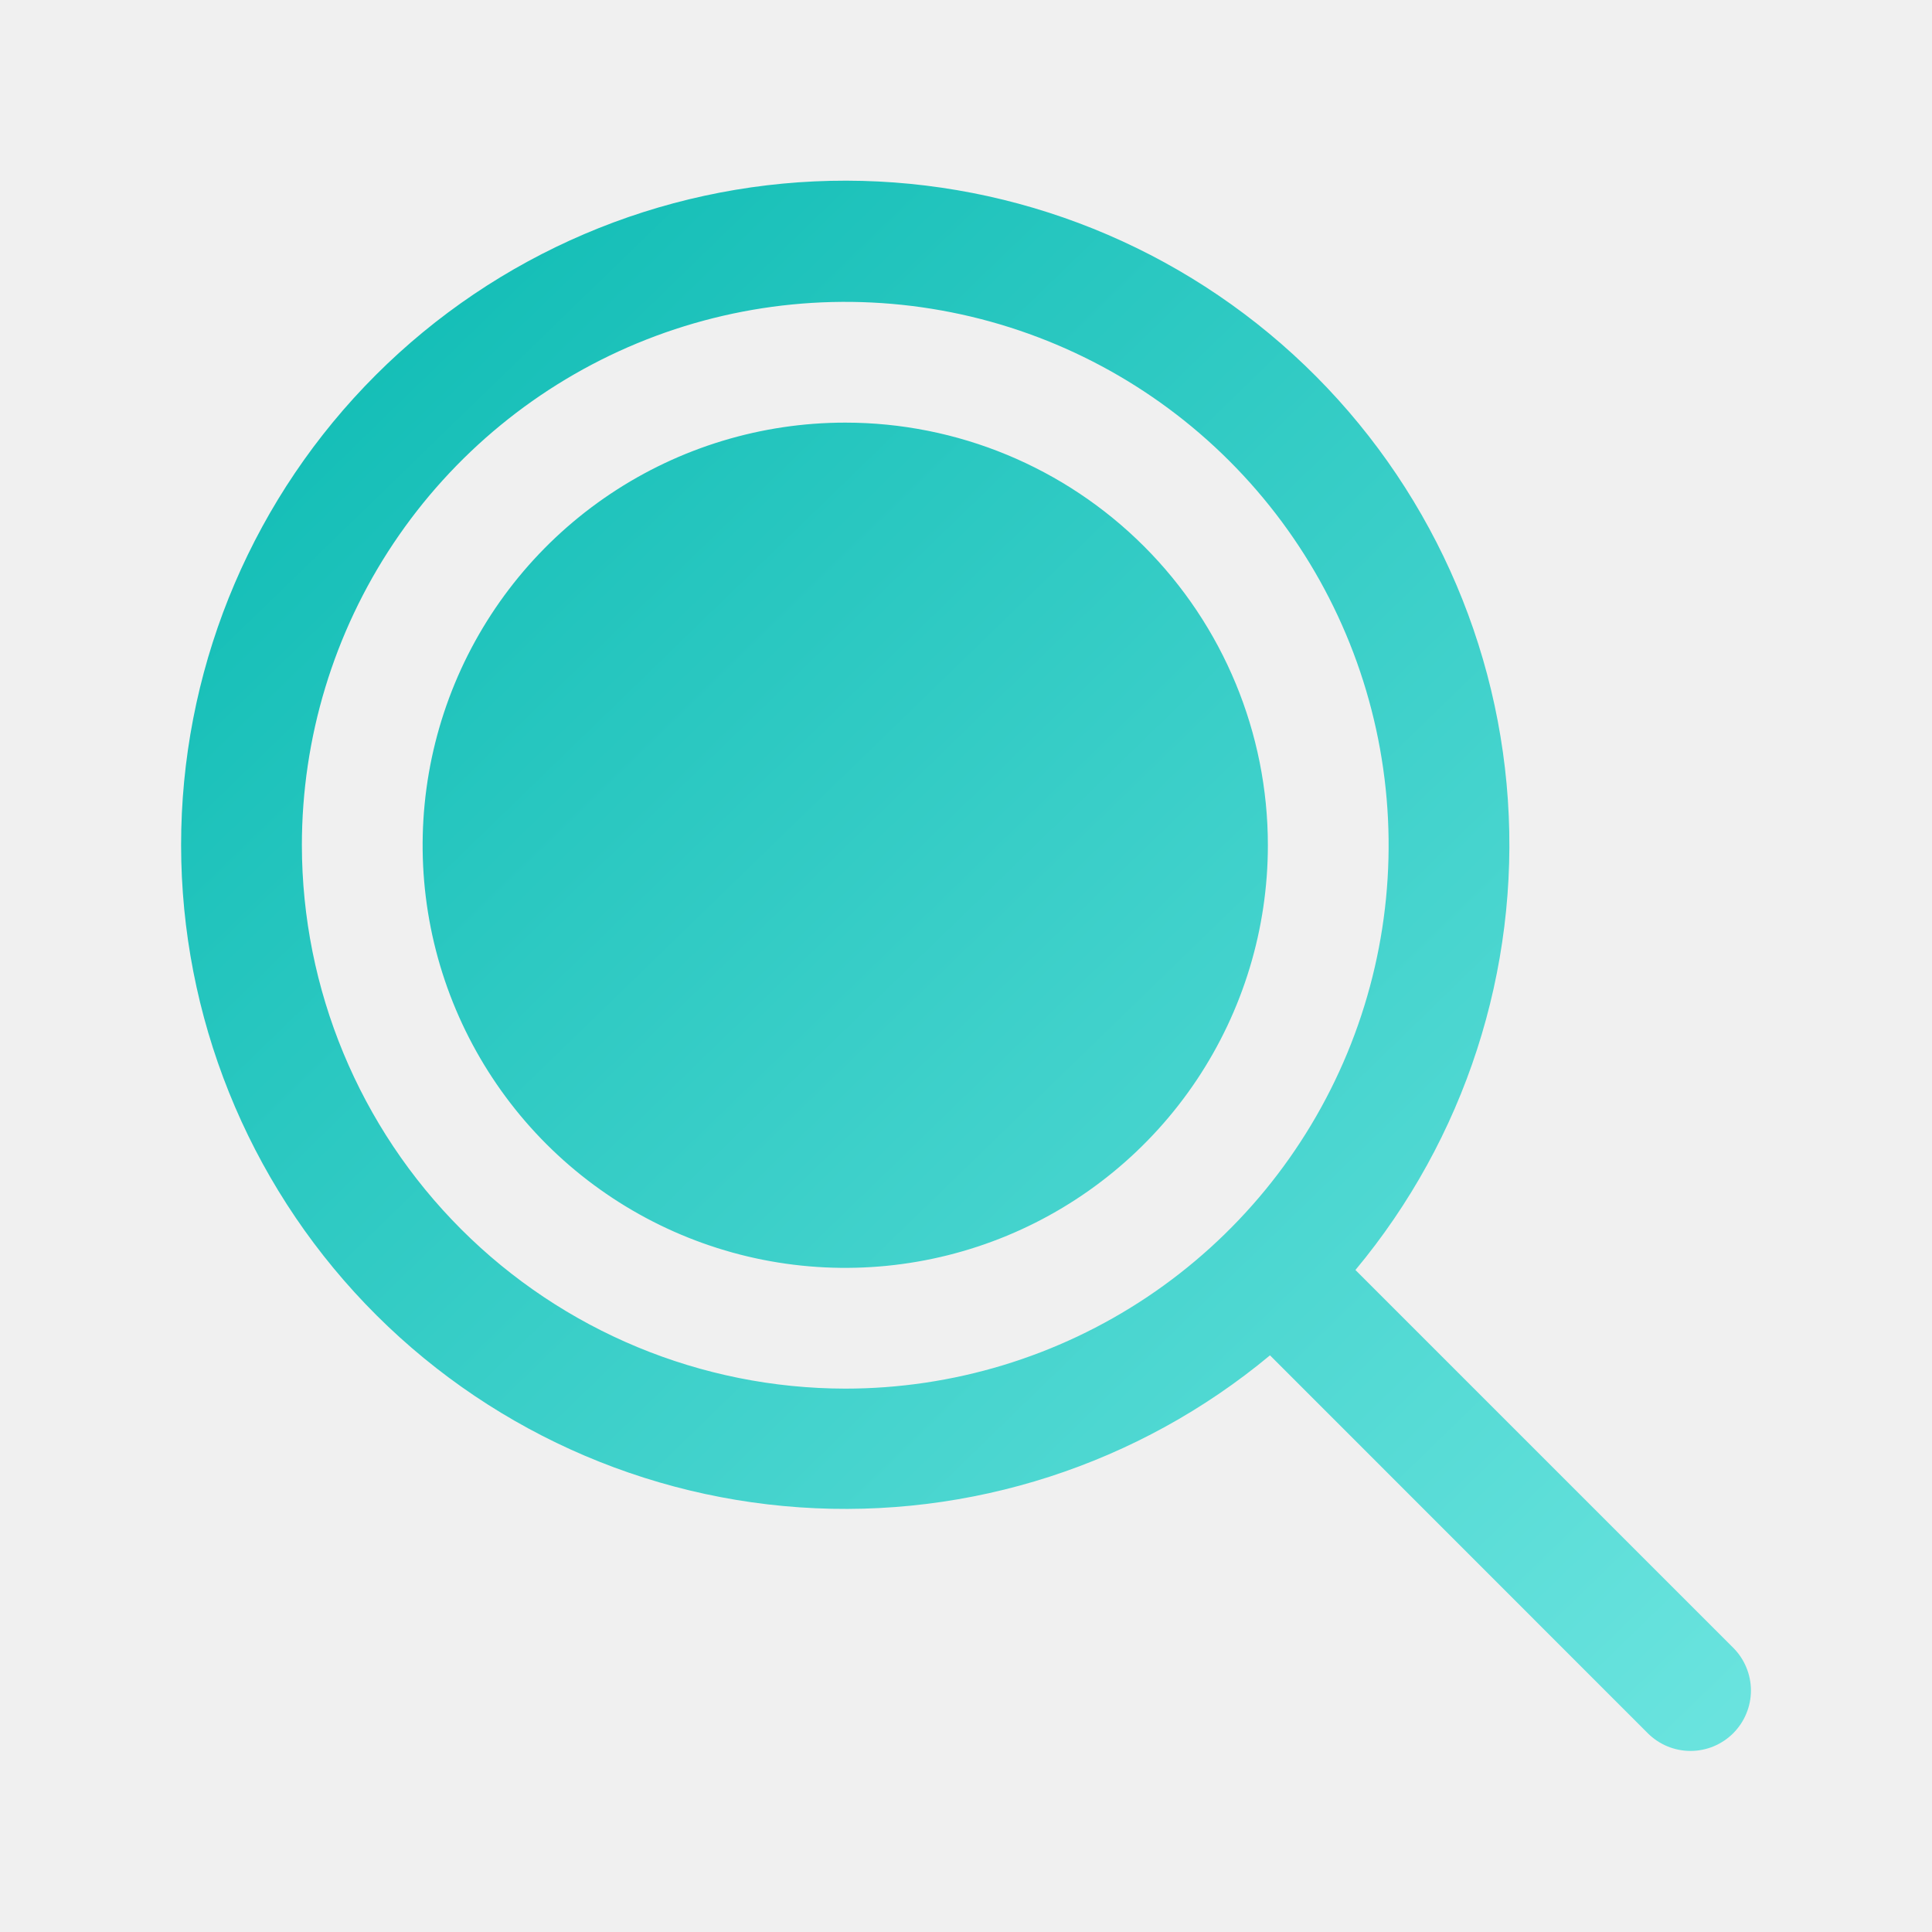
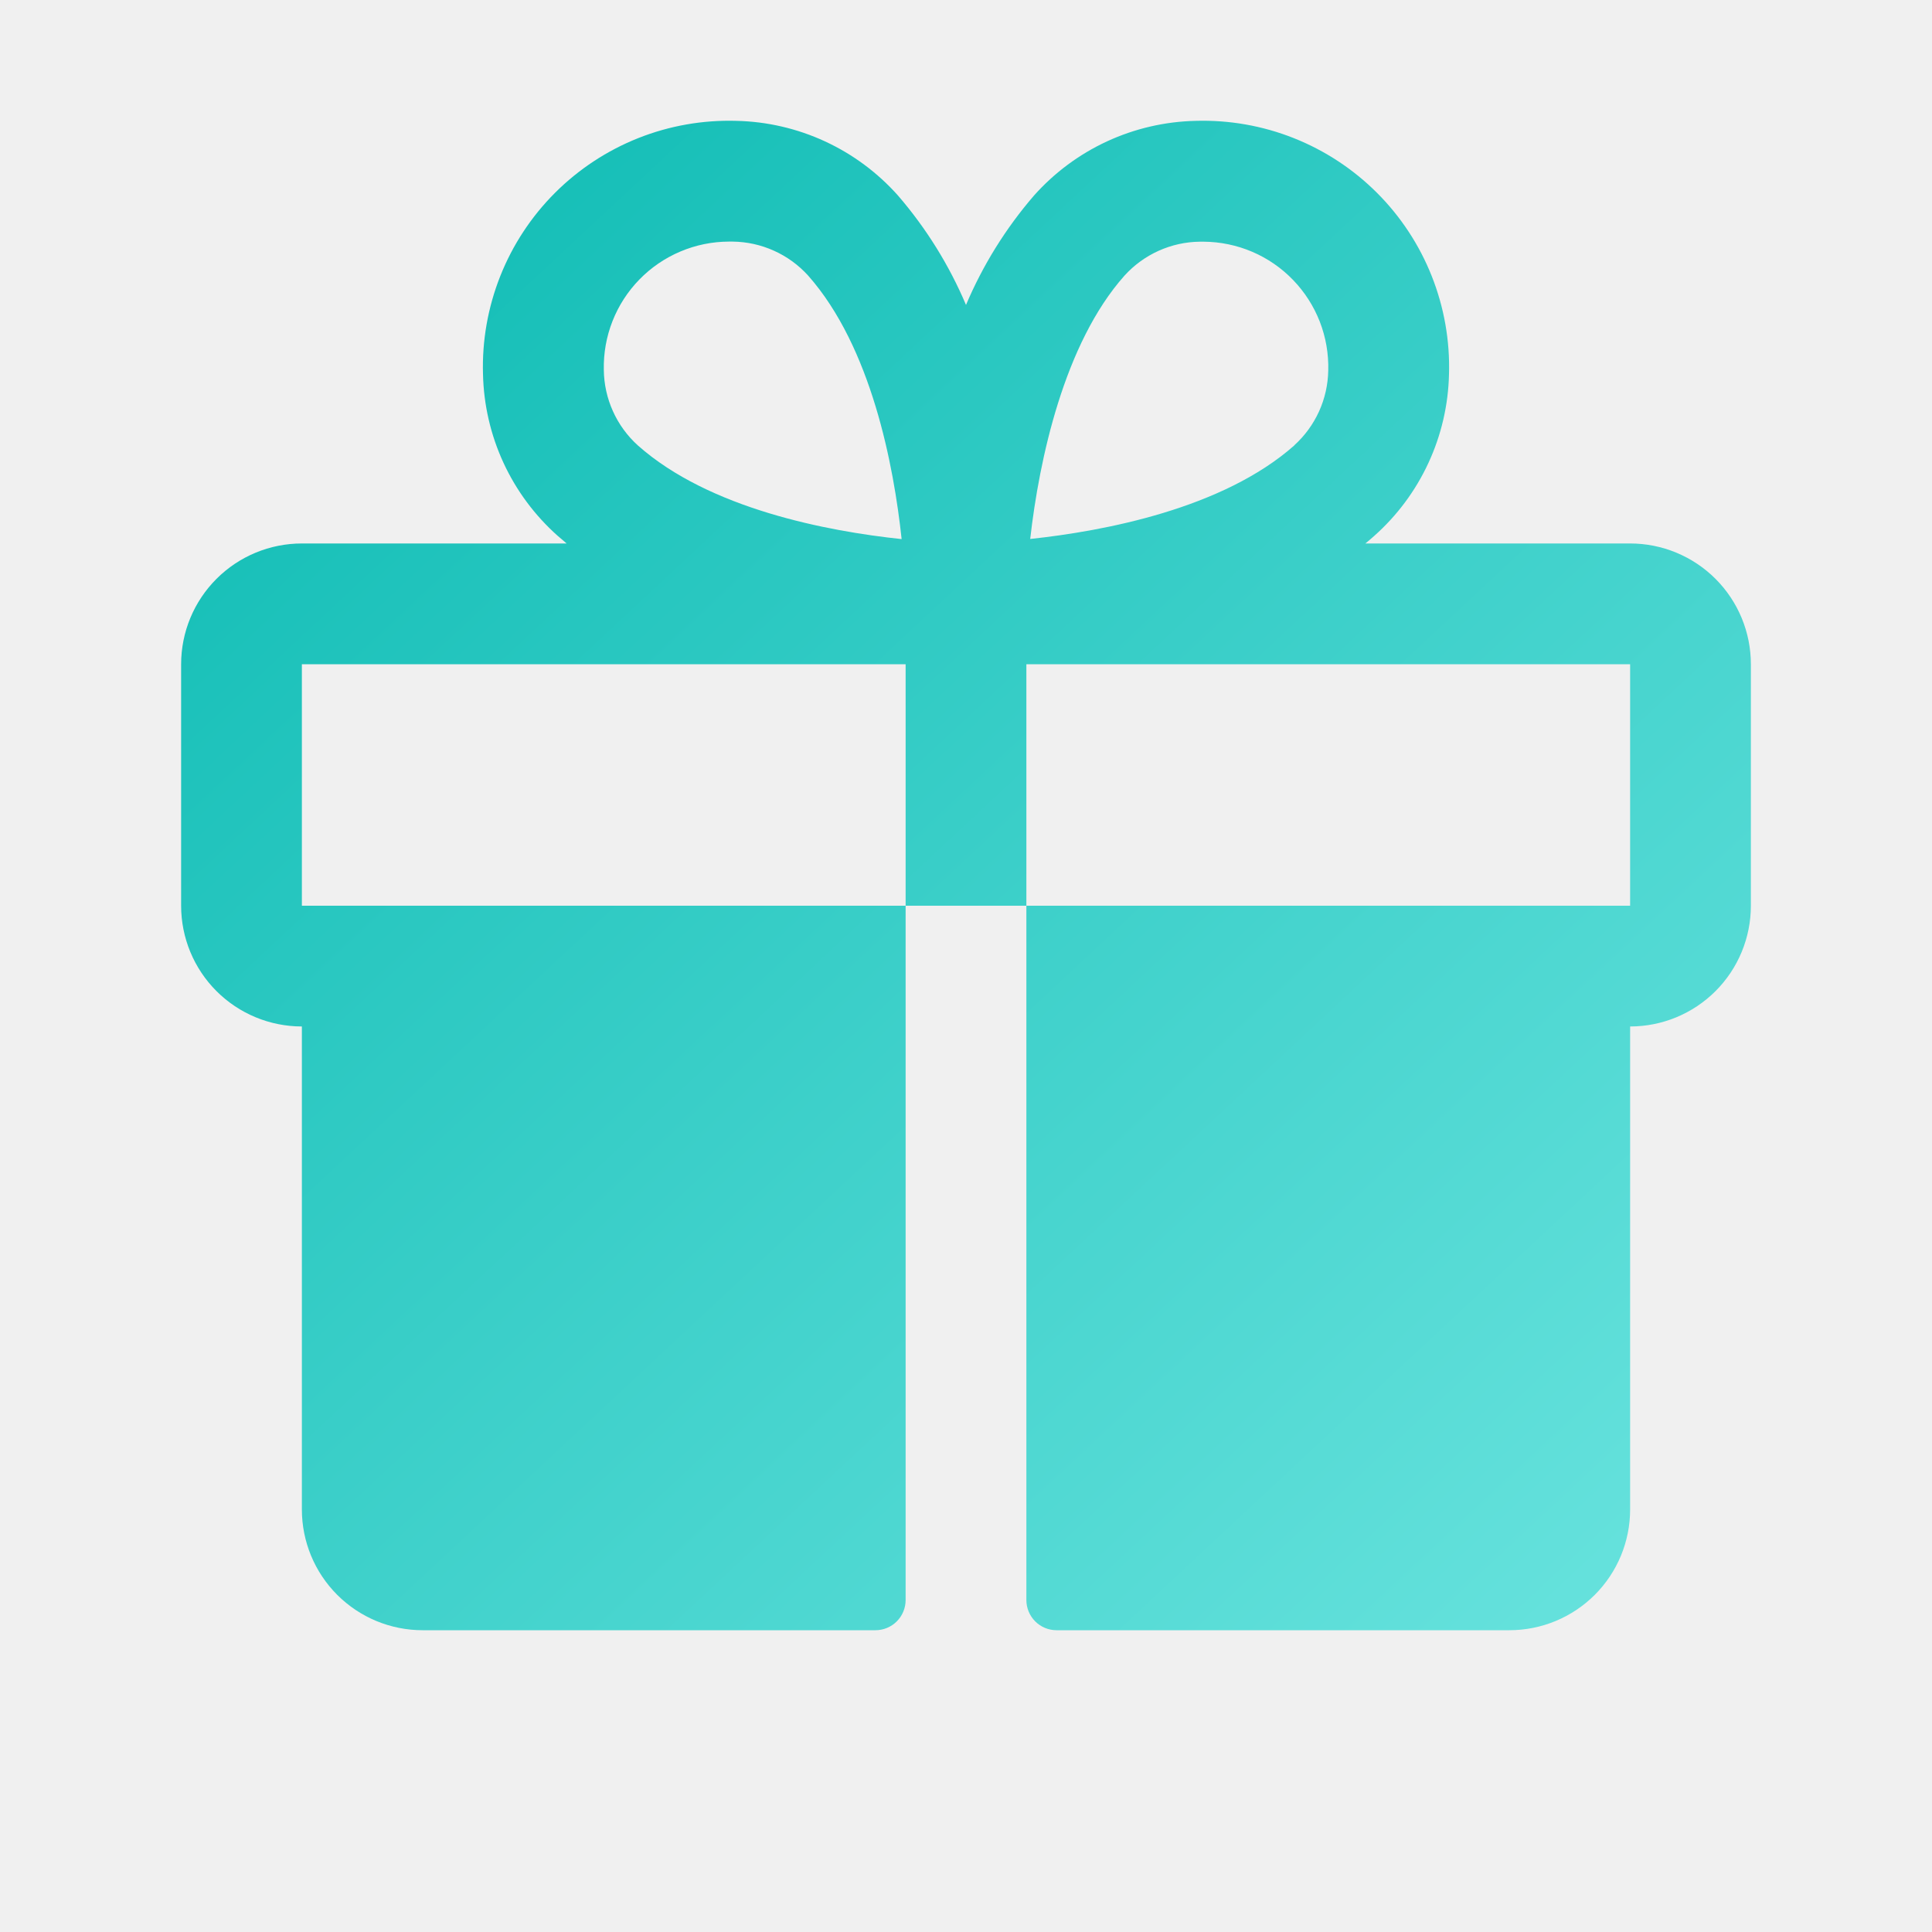
- <svg xmlns="http://www.w3.org/2000/svg" preserveAspectRatio="none" width="100%" height="100%" overflow="visible" style="display: block;" viewBox="0 0 60 60" fill="none">
-   <g id="MagnifyingGlass" clip-path="url(#clip0_16097_22714)">
-     <g id="Vector">
- </g>
-     <path id="Vector_2" d="M39.375 26.25C39.375 28.846 38.605 31.384 37.163 33.542C35.721 35.7 33.671 37.383 31.273 38.376C28.874 39.369 26.235 39.629 23.689 39.123C21.143 38.616 18.805 37.366 16.969 35.531C15.134 33.695 13.884 31.357 13.377 28.811C12.871 26.265 13.131 23.626 14.124 21.227C15.117 18.829 16.8 16.779 18.958 15.337C21.116 13.895 23.654 13.125 26.25 13.125C29.731 13.125 33.069 14.508 35.531 16.969C37.992 19.431 39.375 22.769 39.375 26.25ZM53.827 53.827C53.652 54.001 53.446 54.139 53.218 54.234C52.99 54.328 52.746 54.377 52.5 54.377C52.254 54.377 52.01 54.328 51.782 54.234C51.554 54.139 51.348 54.001 51.173 53.827L39.441 42.091C35.36 45.486 30.129 47.177 24.834 46.812C19.538 46.448 14.588 44.056 11.011 40.135C7.435 36.213 5.507 31.064 5.63 25.757C5.754 20.451 7.918 15.397 11.672 11.645C15.427 7.894 20.483 5.735 25.79 5.616C31.096 5.498 36.244 7.429 40.162 11.009C44.08 14.589 46.468 19.542 46.828 24.838C47.187 30.133 45.492 35.363 42.094 39.441L53.827 51.173C54.001 51.348 54.139 51.554 54.233 51.782C54.328 52.01 54.377 52.254 54.377 52.5C54.377 52.746 54.328 52.99 54.233 53.218C54.139 53.446 54.001 53.652 53.827 53.827ZM26.25 43.125C29.588 43.125 32.85 42.135 35.625 40.281C38.4 38.427 40.563 35.791 41.84 32.708C43.118 29.624 43.452 26.231 42.801 22.958C42.15 19.684 40.542 16.678 38.182 14.318C35.822 11.958 32.816 10.35 29.542 9.699C26.269 9.048 22.876 9.382 19.792 10.659C16.709 11.937 14.073 14.1 12.219 16.875C10.365 19.65 9.375 22.912 9.375 26.25C9.38 30.724 11.159 35.013 14.323 38.177C17.487 41.34 21.776 43.12 26.25 43.125Z" fill="url(#paint0_linear_16097_22714)" />
+ <svg xmlns="http://www.w3.org/2000/svg" width="60" height="60" viewBox="0 0 60 60" fill="none">
+   <g clip-path="url(#clip0_17300_27558)">
+     <path d="M50.625 16.878H42.403C42.495 16.801 42.588 16.726 42.677 16.644C43.389 16.012 43.963 15.239 44.362 14.375C44.762 13.511 44.979 12.573 45 11.621C45.031 10.58 44.848 9.543 44.464 8.575C44.08 7.606 43.502 6.727 42.765 5.99C42.028 5.253 41.149 4.675 40.181 4.29C39.212 3.905 38.176 3.723 37.134 3.753C36.182 3.774 35.244 3.991 34.38 4.39C33.515 4.79 32.742 5.364 32.109 6.076C31.234 7.091 30.522 8.236 30 9.47C29.478 8.236 28.766 7.091 27.891 6.076C27.258 5.364 26.485 4.79 25.62 4.39C24.756 3.991 23.818 3.774 22.866 3.753C21.824 3.723 20.788 3.905 19.819 4.29C18.851 4.675 17.972 5.253 17.235 5.99C16.498 6.727 15.92 7.606 15.536 8.575C15.152 9.543 14.969 10.58 15 11.621C15.021 12.573 15.238 13.511 15.637 14.375C16.037 15.239 16.611 16.012 17.323 16.644C17.412 16.721 17.506 16.796 17.597 16.878H9.375C8.38 16.878 7.427 17.273 6.723 17.977C6.02 18.68 5.625 19.634 5.625 20.628V28.128C5.625 29.123 6.02 30.077 6.723 30.78C7.427 31.483 8.38 31.878 9.375 31.878V46.878C9.375 47.873 9.77 48.827 10.473 49.53C11.177 50.233 12.13 50.628 13.125 50.628H27.188C27.436 50.628 27.675 50.529 27.85 50.354C28.026 50.178 28.125 49.939 28.125 49.691V28.128H9.375V20.628H28.125V28.128H31.875V20.628H50.625V28.128H31.875V49.691C31.875 49.939 31.974 50.178 32.15 50.354C32.325 50.529 32.564 50.628 32.812 50.628H46.875C47.87 50.628 48.823 50.233 49.527 49.53C50.23 48.827 50.625 47.873 50.625 46.878V31.878C51.62 31.878 52.573 31.483 53.277 30.78C53.98 30.077 54.375 29.123 54.375 28.128V20.628C54.375 19.634 53.98 18.68 53.277 17.977C52.573 17.273 51.62 16.878 50.625 16.878ZM19.807 13.831C19.479 13.534 19.216 13.173 19.035 12.77C18.853 12.366 18.757 11.93 18.752 11.488C18.741 10.969 18.832 10.454 19.022 9.972C19.212 9.489 19.496 9.05 19.858 8.679C20.22 8.308 20.652 8.013 21.13 7.811C21.607 7.609 22.12 7.504 22.638 7.503H22.753C23.195 7.508 23.632 7.604 24.035 7.786C24.439 7.967 24.8 8.23 25.097 8.558C27.063 10.78 27.757 14.464 28.001 16.742C25.713 16.501 22.031 15.807 19.807 13.831ZM40.198 13.831C37.973 15.8 34.282 16.494 31.994 16.738C32.273 14.274 33.047 10.667 34.922 8.56C35.219 8.232 35.58 7.97 35.983 7.788C36.387 7.607 36.823 7.51 37.266 7.506H37.38C37.899 7.509 38.411 7.616 38.888 7.819C39.365 8.023 39.796 8.32 40.156 8.693C40.516 9.065 40.799 9.506 40.987 9.989C41.175 10.472 41.264 10.988 41.25 11.506C41.242 11.946 41.145 12.379 40.963 12.779C40.781 13.178 40.519 13.537 40.193 13.831H40.198Z" fill="url(#paint0_linear_17300_27558)" />
  </g>
  <defs>
-     <linearGradient id="paint0_linear_16097_22714" x1="14.227" y1="-6.277" x2="64.122" y2="45.142" gradientUnits="userSpaceOnUse">
+     <linearGradient id="paint0_linear_17300_27558" x1="14.226" y1="-7.678" x2="62.097" y2="43.639" gradientUnits="userSpaceOnUse">
      <stop stop-color="#06B8B0" />
      <stop offset="1" stop-color="#6BE4DF" />
    </linearGradient>
-     <clipPath id="clip0_16097_22714">
+     <clipPath id="clip0_17300_27558">
      <rect width="60" height="60" fill="white" />
    </clipPath>
  </defs>
</svg>
